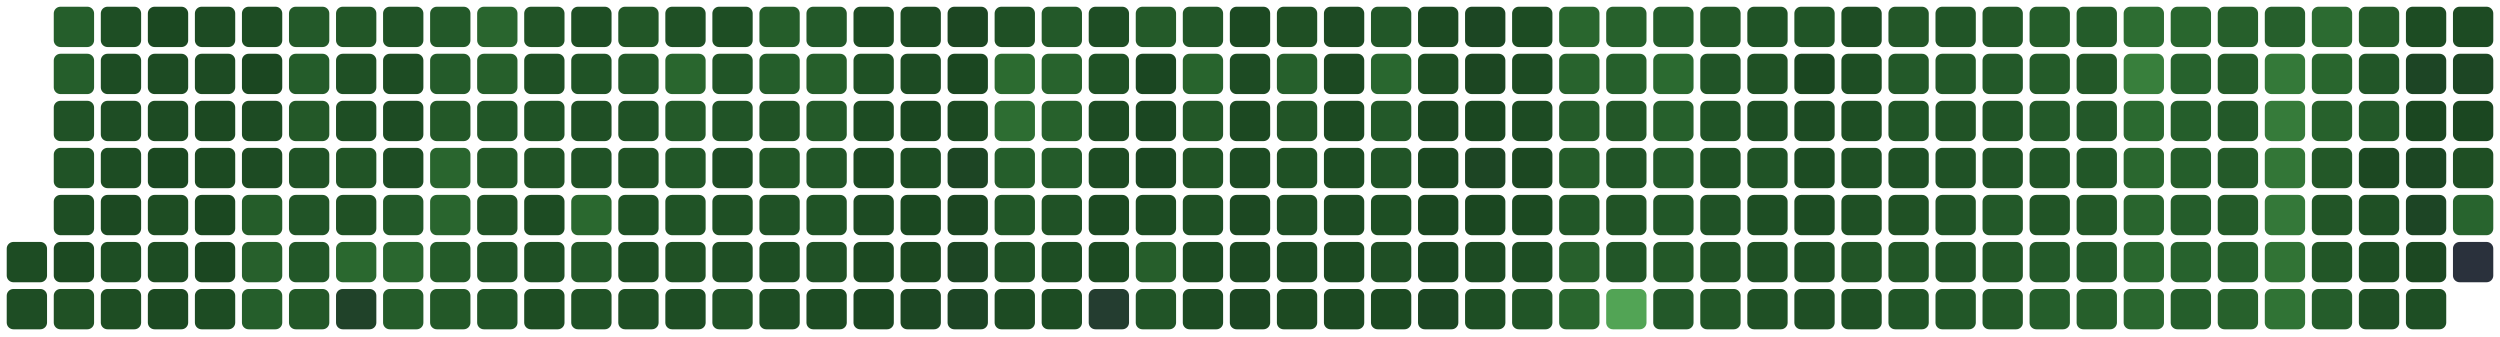
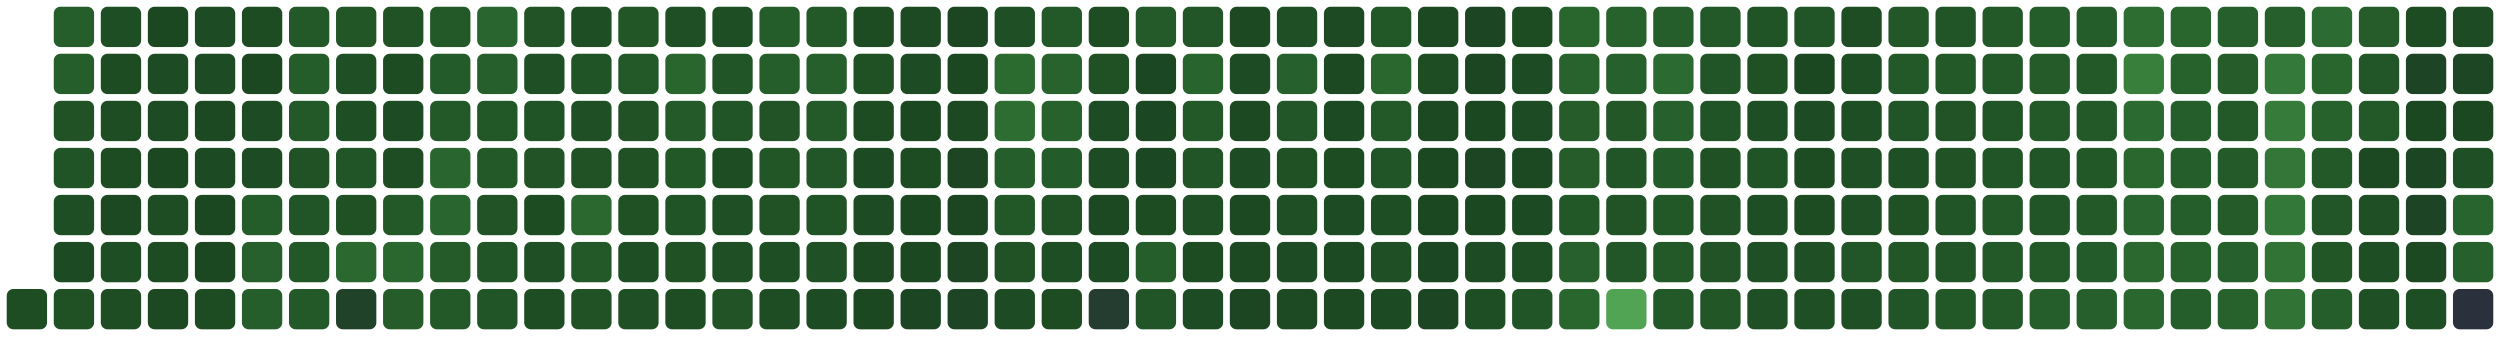
<svg xmlns="http://www.w3.org/2000/svg" width="744" height="100">
-   <rect x="2" y="72" width="12" height="12" rx="2" fill="rgb(29 76 35)" />
  <rect x="2" y="86" width="12" height="12" rx="2" fill="rgb(30 77 36)" />
  <rect x="16" y="2" width="12" height="12" rx="2" fill="rgb(37 94 43)" />
  <rect x="16" y="16" width="12" height="12" rx="2" fill="rgb(37 94 43)" />
  <rect x="16" y="30" width="12" height="12" rx="2" fill="rgb(32 82 38)" />
  <rect x="16" y="44" width="12" height="12" rx="2" fill="rgb(32 83 38)" />
  <rect x="16" y="58" width="12" height="12" rx="2" fill="rgb(30 78 36)" />
  <rect x="16" y="72" width="12" height="12" rx="2" fill="rgb(28 74 34)" />
  <rect x="16" y="86" width="12" height="12" rx="2" fill="rgb(32 81 37)" />
  <rect x="30" y="2" width="12" height="12" rx="2" fill="rgb(30 78 36)" />
  <rect x="30" y="16" width="12" height="12" rx="2" fill="rgb(29 76 35)" />
  <rect x="30" y="30" width="12" height="12" rx="2" fill="rgb(30 77 36)" />
  <rect x="30" y="44" width="12" height="12" rx="2" fill="rgb(29 76 35)" />
  <rect x="30" y="58" width="12" height="12" rx="2" fill="rgb(28 73 34)" />
  <rect x="30" y="72" width="12" height="12" rx="2" fill="rgb(30 78 36)" />
  <rect x="30" y="86" width="12" height="12" rx="2" fill="rgb(30 77 35)" />
  <rect x="44" y="2" width="12" height="12" rx="2" fill="rgb(27 72 33)" />
  <rect x="44" y="16" width="12" height="12" rx="2" fill="rgb(29 75 35)" />
  <rect x="44" y="30" width="12" height="12" rx="2" fill="rgb(29 75 35)" />
  <rect x="44" y="44" width="12" height="12" rx="2" fill="rgb(27 72 33)" />
  <rect x="44" y="58" width="12" height="12" rx="2" fill="rgb(30 77 35)" />
  <rect x="44" y="72" width="12" height="12" rx="2" fill="rgb(29 76 35)" />
  <rect x="44" y="86" width="12" height="12" rx="2" fill="rgb(28 73 34)" />
  <rect x="58" y="2" width="12" height="12" rx="2" fill="rgb(29 75 35)" />
  <rect x="58" y="16" width="12" height="12" rx="2" fill="rgb(29 75 35)" />
  <rect x="58" y="30" width="12" height="12" rx="2" fill="rgb(28 73 34)" />
  <rect x="58" y="44" width="12" height="12" rx="2" fill="rgb(28 74 34)" />
  <rect x="58" y="58" width="12" height="12" rx="2" fill="rgb(27 72 33)" />
  <rect x="58" y="72" width="12" height="12" rx="2" fill="rgb(27 71 33)" />
  <rect x="58" y="86" width="12" height="12" rx="2" fill="rgb(29 76 35)" />
  <rect x="72" y="2" width="12" height="12" rx="2" fill="rgb(29 76 35)" />
  <rect x="72" y="16" width="12" height="12" rx="2" fill="rgb(27 71 33)" />
  <rect x="72" y="30" width="12" height="12" rx="2" fill="rgb(29 75 35)" />
  <rect x="72" y="44" width="12" height="12" rx="2" fill="rgb(29 75 35)" />
  <rect x="72" y="58" width="12" height="12" rx="2" fill="rgb(37 93 42)" />
  <rect x="72" y="72" width="12" height="12" rx="2" fill="rgb(39 96 44)" />
  <rect x="72" y="86" width="12" height="12" rx="2" fill="rgb(37 94 43)" />
  <rect x="86" y="2" width="12" height="12" rx="2" fill="rgb(35 89 41)" />
  <rect x="86" y="16" width="12" height="12" rx="2" fill="rgb(36 92 42)" />
  <rect x="86" y="30" width="12" height="12" rx="2" fill="rgb(35 88 40)" />
  <rect x="86" y="44" width="12" height="12" rx="2" fill="rgb(32 82 38)" />
  <rect x="86" y="58" width="12" height="12" rx="2" fill="rgb(33 84 39)" />
  <rect x="86" y="72" width="12" height="12" rx="2" fill="rgb(34 87 40)" />
  <rect x="86" y="86" width="12" height="12" rx="2" fill="rgb(35 88 40)" />
  <rect x="100" y="2" width="12" height="12" rx="2" fill="rgb(34 86 39)" />
  <rect x="100" y="16" width="12" height="12" rx="2" fill="rgb(31 80 37)" />
  <rect x="100" y="30" width="12" height="12" rx="2" fill="rgb(30 78 36)" />
  <rect x="100" y="44" width="12" height="12" rx="2" fill="rgb(33 84 38)" />
  <rect x="100" y="58" width="12" height="12" rx="2" fill="rgb(32 81 37)" />
  <rect x="100" y="72" width="12" height="12" rx="2" fill="rgb(42 104 47)" />
  <rect x="100" y="86" width="12" height="12" rx="2" fill="rgb(32 66 41)" />
  <rect x="114" y="2" width="12" height="12" rx="2" fill="rgb(32 82 38)" />
  <rect x="114" y="16" width="12" height="12" rx="2" fill="rgb(29 76 35)" />
  <rect x="114" y="30" width="12" height="12" rx="2" fill="rgb(29 75 35)" />
  <rect x="114" y="44" width="12" height="12" rx="2" fill="rgb(30 77 36)" />
  <rect x="114" y="58" width="12" height="12" rx="2" fill="rgb(35 89 41)" />
  <rect x="114" y="72" width="12" height="12" rx="2" fill="rgb(42 103 47)" />
  <rect x="114" y="86" width="12" height="12" rx="2" fill="rgb(37 92 42)" />
  <rect x="128" y="2" width="12" height="12" rx="2" fill="rgb(35 89 41)" />
  <rect x="128" y="16" width="12" height="12" rx="2" fill="rgb(36 91 42)" />
  <rect x="128" y="30" width="12" height="12" rx="2" fill="rgb(35 88 40)" />
  <rect x="128" y="44" width="12" height="12" rx="2" fill="rgb(41 101 46)" />
  <rect x="128" y="58" width="12" height="12" rx="2" fill="rgb(41 101 46)" />
  <rect x="128" y="72" width="12" height="12" rx="2" fill="rgb(36 91 41)" />
  <rect x="128" y="86" width="12" height="12" rx="2" fill="rgb(35 88 40)" />
  <rect x="142" y="2" width="12" height="12" rx="2" fill="rgb(41 101 46)" />
  <rect x="142" y="16" width="12" height="12" rx="2" fill="rgb(38 95 43)" />
  <rect x="142" y="30" width="12" height="12" rx="2" fill="rgb(34 87 40)" />
  <rect x="142" y="44" width="12" height="12" rx="2" fill="rgb(35 88 40)" />
  <rect x="142" y="58" width="12" height="12" rx="2" fill="rgb(33 83 38)" />
  <rect x="142" y="72" width="12" height="12" rx="2" fill="rgb(33 84 39)" />
  <rect x="142" y="86" width="12" height="12" rx="2" fill="rgb(33 85 39)" />
  <rect x="156" y="2" width="12" height="12" rx="2" fill="rgb(33 83 38)" />
  <rect x="156" y="16" width="12" height="12" rx="2" fill="rgb(31 80 37)" />
  <rect x="156" y="30" width="12" height="12" rx="2" fill="rgb(32 83 38)" />
  <rect x="156" y="44" width="12" height="12" rx="2" fill="rgb(33 83 38)" />
  <rect x="156" y="58" width="12" height="12" rx="2" fill="rgb(29 76 35)" />
  <rect x="156" y="72" width="12" height="12" rx="2" fill="rgb(31 80 37)" />
  <rect x="156" y="86" width="12" height="12" rx="2" fill="rgb(30 77 35)" />
  <rect x="170" y="2" width="12" height="12" rx="2" fill="rgb(30 78 36)" />
  <rect x="170" y="16" width="12" height="12" rx="2" fill="rgb(32 83 38)" />
  <rect x="170" y="30" width="12" height="12" rx="2" fill="rgb(31 79 37)" />
  <rect x="170" y="44" width="12" height="12" rx="2" fill="rgb(32 82 38)" />
  <rect x="170" y="58" width="12" height="12" rx="2" fill="rgb(42 104 47)" />
  <rect x="170" y="72" width="12" height="12" rx="2" fill="rgb(35 89 41)" />
  <rect x="170" y="86" width="12" height="12" rx="2" fill="rgb(32 82 38)" />
  <rect x="184" y="2" width="12" height="12" rx="2" fill="rgb(34 86 39)" />
  <rect x="184" y="16" width="12" height="12" rx="2" fill="rgb(35 89 41)" />
  <rect x="184" y="30" width="12" height="12" rx="2" fill="rgb(32 82 38)" />
  <rect x="184" y="44" width="12" height="12" rx="2" fill="rgb(32 81 37)" />
  <rect x="184" y="58" width="12" height="12" rx="2" fill="rgb(31 81 37)" />
  <rect x="184" y="72" width="12" height="12" rx="2" fill="rgb(30 78 36)" />
  <rect x="184" y="86" width="12" height="12" rx="2" fill="rgb(31 79 37)" />
  <rect x="198" y="2" width="12" height="12" rx="2" fill="rgb(31 80 37)" />
  <rect x="198" y="16" width="12" height="12" rx="2" fill="rgb(41 102 46)" />
  <rect x="198" y="30" width="12" height="12" rx="2" fill="rgb(36 90 41)" />
  <rect x="198" y="44" width="12" height="12" rx="2" fill="rgb(34 87 40)" />
  <rect x="198" y="58" width="12" height="12" rx="2" fill="rgb(32 83 38)" />
  <rect x="198" y="72" width="12" height="12" rx="2" fill="rgb(32 81 37)" />
  <rect x="198" y="86" width="12" height="12" rx="2" fill="rgb(30 77 36)" />
  <rect x="212" y="2" width="12" height="12" rx="2" fill="rgb(30 78 36)" />
  <rect x="212" y="16" width="12" height="12" rx="2" fill="rgb(33 85 39)" />
  <rect x="212" y="30" width="12" height="12" rx="2" fill="rgb(33 84 39)" />
  <rect x="212" y="44" width="12" height="12" rx="2" fill="rgb(30 77 36)" />
  <rect x="212" y="58" width="12" height="12" rx="2" fill="rgb(31 80 37)" />
  <rect x="212" y="72" width="12" height="12" rx="2" fill="rgb(31 79 37)" />
  <rect x="212" y="86" width="12" height="12" rx="2" fill="rgb(33 83 38)" />
  <rect x="226" y="2" width="12" height="12" rx="2" fill="rgb(37 93 42)" />
  <rect x="226" y="16" width="12" height="12" rx="2" fill="rgb(37 94 43)" />
  <rect x="226" y="30" width="12" height="12" rx="2" fill="rgb(33 83 38)" />
  <rect x="226" y="44" width="12" height="12" rx="2" fill="rgb(34 86 39)" />
  <rect x="226" y="58" width="12" height="12" rx="2" fill="rgb(32 82 38)" />
  <rect x="226" y="72" width="12" height="12" rx="2" fill="rgb(30 78 36)" />
  <rect x="226" y="86" width="12" height="12" rx="2" fill="rgb(30 77 36)" />
  <rect x="240" y="2" width="12" height="12" rx="2" fill="rgb(35 89 41)" />
  <rect x="240" y="16" width="12" height="12" rx="2" fill="rgb(38 95 43)" />
  <rect x="240" y="30" width="12" height="12" rx="2" fill="rgb(36 90 41)" />
  <rect x="240" y="44" width="12" height="12" rx="2" fill="rgb(34 86 40)" />
  <rect x="240" y="58" width="12" height="12" rx="2" fill="rgb(32 83 38)" />
  <rect x="240" y="72" width="12" height="12" rx="2" fill="rgb(32 81 38)" />
  <rect x="240" y="86" width="12" height="12" rx="2" fill="rgb(29 75 35)" />
  <rect x="254" y="2" width="12" height="12" rx="2" fill="rgb(29 76 35)" />
  <rect x="254" y="16" width="12" height="12" rx="2" fill="rgb(31 81 37)" />
  <rect x="254" y="30" width="12" height="12" rx="2" fill="rgb(29 76 35)" />
  <rect x="254" y="44" width="12" height="12" rx="2" fill="rgb(28 74 34)" />
  <rect x="254" y="58" width="12" height="12" rx="2" fill="rgb(29 75 35)" />
  <rect x="254" y="72" width="12" height="12" rx="2" fill="rgb(28 73 34)" />
  <rect x="254" y="86" width="12" height="12" rx="2" fill="rgb(27 71 33)" />
  <rect x="268" y="2" width="12" height="12" rx="2" fill="rgb(29 74 35)" />
  <rect x="268" y="16" width="12" height="12" rx="2" fill="rgb(29 75 35)" />
  <rect x="268" y="30" width="12" height="12" rx="2" fill="rgb(27 71 33)" />
  <rect x="268" y="44" width="12" height="12" rx="2" fill="rgb(29 76 35)" />
  <rect x="268" y="58" width="12" height="12" rx="2" fill="rgb(27 72 33)" />
  <rect x="268" y="72" width="12" height="12" rx="2" fill="rgb(28 72 33)" />
  <rect x="268" y="86" width="12" height="12" rx="2" fill="rgb(28 70 35)" />
  <rect x="282" y="2" width="12" height="12" rx="2" fill="rgb(28 70 34)" />
  <rect x="282" y="16" width="12" height="12" rx="2" fill="rgb(27 71 33)" />
  <rect x="282" y="30" width="12" height="12" rx="2" fill="rgb(28 73 34)" />
  <rect x="282" y="44" width="12" height="12" rx="2" fill="rgb(29 69 36)" />
  <rect x="282" y="58" width="12" height="12" rx="2" fill="rgb(28 70 34)" />
  <rect x="282" y="72" width="12" height="12" rx="2" fill="rgb(29 69 36)" />
  <rect x="282" y="86" width="12" height="12" rx="2" fill="rgb(29 69 37)" />
  <rect x="296" y="2" width="12" height="12" rx="2" fill="rgb(31 80 37)" />
  <rect x="296" y="16" width="12" height="12" rx="2" fill="rgb(44 107 48)" />
  <rect x="296" y="30" width="12" height="12" rx="2" fill="rgb(45 109 50)" />
  <rect x="296" y="44" width="12" height="12" rx="2" fill="rgb(37 94 43)" />
  <rect x="296" y="58" width="12" height="12" rx="2" fill="rgb(34 87 40)" />
  <rect x="296" y="72" width="12" height="12" rx="2" fill="rgb(32 82 38)" />
  <rect x="296" y="86" width="12" height="12" rx="2" fill="rgb(29 75 35)" />
  <rect x="310" y="2" width="12" height="12" rx="2" fill="rgb(35 89 41)" />
  <rect x="310" y="16" width="12" height="12" rx="2" fill="rgb(40 99 45)" />
  <rect x="310" y="30" width="12" height="12" rx="2" fill="rgb(39 97 44)" />
  <rect x="310" y="44" width="12" height="12" rx="2" fill="rgb(36 91 42)" />
  <rect x="310" y="58" width="12" height="12" rx="2" fill="rgb(32 82 38)" />
  <rect x="310" y="72" width="12" height="12" rx="2" fill="rgb(30 78 36)" />
  <rect x="310" y="86" width="12" height="12" rx="2" fill="rgb(29 76 35)" />
  <rect x="324" y="2" width="12" height="12" rx="2" fill="rgb(30 77 36)" />
  <rect x="324" y="16" width="12" height="12" rx="2" fill="rgb(31 81 37)" />
  <rect x="324" y="30" width="12" height="12" rx="2" fill="rgb(29 75 35)" />
  <rect x="324" y="44" width="12" height="12" rx="2" fill="rgb(29 75 35)" />
  <rect x="324" y="58" width="12" height="12" rx="2" fill="rgb(28 73 34)" />
  <rect x="324" y="72" width="12" height="12" rx="2" fill="rgb(28 74 34)" />
  <rect x="324" y="86" width="12" height="12" rx="2" fill="rgb(36 61 48)" />
  <rect x="338" y="2" width="12" height="12" rx="2" fill="rgb(36 90 41)" />
  <rect x="338" y="16" width="12" height="12" rx="2" fill="rgb(27 71 34)" />
  <rect x="338" y="30" width="12" height="12" rx="2" fill="rgb(27 71 34)" />
  <rect x="338" y="44" width="12" height="12" rx="2" fill="rgb(27 71 34)" />
  <rect x="338" y="58" width="12" height="12" rx="2" fill="rgb(29 76 35)" />
  <rect x="338" y="72" width="12" height="12" rx="2" fill="rgb(38 94 43)" />
  <rect x="338" y="86" width="12" height="12" rx="2" fill="rgb(33 84 39)" />
  <rect x="352" y="2" width="12" height="12" rx="2" fill="rgb(34 86 40)" />
  <rect x="352" y="16" width="12" height="12" rx="2" fill="rgb(40 100 45)" />
  <rect x="352" y="30" width="12" height="12" rx="2" fill="rgb(35 88 40)" />
  <rect x="352" y="44" width="12" height="12" rx="2" fill="rgb(33 84 38)" />
  <rect x="352" y="58" width="12" height="12" rx="2" fill="rgb(31 80 37)" />
  <rect x="352" y="72" width="12" height="12" rx="2" fill="rgb(29 76 35)" />
  <rect x="352" y="86" width="12" height="12" rx="2" fill="rgb(29 75 35)" />
  <rect x="366" y="2" width="12" height="12" rx="2" fill="rgb(28 73 34)" />
  <rect x="366" y="16" width="12" height="12" rx="2" fill="rgb(29 75 35)" />
  <rect x="366" y="30" width="12" height="12" rx="2" fill="rgb(28 73 34)" />
  <rect x="366" y="44" width="12" height="12" rx="2" fill="rgb(29 75 35)" />
  <rect x="366" y="58" width="12" height="12" rx="2" fill="rgb(28 72 34)" />
  <rect x="366" y="72" width="12" height="12" rx="2" fill="rgb(28 72 34)" />
  <rect x="366" y="86" width="12" height="12" rx="2" fill="rgb(28 70 34)" />
  <rect x="380" y="2" width="12" height="12" rx="2" fill="rgb(31 79 36)" />
  <rect x="380" y="16" width="12" height="12" rx="2" fill="rgb(38 96 44)" />
  <rect x="380" y="30" width="12" height="12" rx="2" fill="rgb(34 85 39)" />
  <rect x="380" y="44" width="12" height="12" rx="2" fill="rgb(31 81 37)" />
  <rect x="380" y="58" width="12" height="12" rx="2" fill="rgb(31 79 37)" />
  <rect x="380" y="72" width="12" height="12" rx="2" fill="rgb(29 75 35)" />
  <rect x="380" y="86" width="12" height="12" rx="2" fill="rgb(29 74 34)" />
  <rect x="394" y="2" width="12" height="12" rx="2" fill="rgb(29 74 35)" />
  <rect x="394" y="16" width="12" height="12" rx="2" fill="rgb(28 73 34)" />
  <rect x="394" y="30" width="12" height="12" rx="2" fill="rgb(28 74 34)" />
  <rect x="394" y="44" width="12" height="12" rx="2" fill="rgb(29 76 35)" />
  <rect x="394" y="58" width="12" height="12" rx="2" fill="rgb(29 75 35)" />
  <rect x="394" y="72" width="12" height="12" rx="2" fill="rgb(28 74 34)" />
  <rect x="394" y="86" width="12" height="12" rx="2" fill="rgb(28 73 34)" />
  <rect x="408" y="2" width="12" height="12" rx="2" fill="rgb(34 87 40)" />
  <rect x="408" y="16" width="12" height="12" rx="2" fill="rgb(41 103 47)" />
  <rect x="408" y="30" width="12" height="12" rx="2" fill="rgb(35 89 41)" />
  <rect x="408" y="44" width="12" height="12" rx="2" fill="rgb(33 84 39)" />
  <rect x="408" y="58" width="12" height="12" rx="2" fill="rgb(30 79 36)" />
  <rect x="408" y="72" width="12" height="12" rx="2" fill="rgb(31 79 37)" />
  <rect x="408" y="86" width="12" height="12" rx="2" fill="rgb(28 74 34)" />
  <rect x="422" y="2" width="12" height="12" rx="2" fill="rgb(28 73 34)" />
  <rect x="422" y="16" width="12" height="12" rx="2" fill="rgb(30 77 35)" />
  <rect x="422" y="30" width="12" height="12" rx="2" fill="rgb(28 72 34)" />
  <rect x="422" y="44" width="12" height="12" rx="2" fill="rgb(27 71 33)" />
  <rect x="422" y="58" width="12" height="12" rx="2" fill="rgb(27 71 33)" />
  <rect x="422" y="72" width="12" height="12" rx="2" fill="rgb(27 71 34)" />
  <rect x="422" y="86" width="12" height="12" rx="2" fill="rgb(28 70 35)" />
  <rect x="436" y="2" width="12" height="12" rx="2" fill="rgb(28 70 35)" />
  <rect x="436" y="16" width="12" height="12" rx="2" fill="rgb(28 70 34)" />
  <rect x="436" y="30" width="12" height="12" rx="2" fill="rgb(27 71 33)" />
  <rect x="436" y="44" width="12" height="12" rx="2" fill="rgb(29 69 36)" />
  <rect x="436" y="58" width="12" height="12" rx="2" fill="rgb(27 71 33)" />
  <rect x="436" y="72" width="12" height="12" rx="2" fill="rgb(29 75 35)" />
  <rect x="436" y="86" width="12" height="12" rx="2" fill="rgb(30 78 36)" />
  <rect x="450" y="2" width="12" height="12" rx="2" fill="rgb(29 76 35)" />
  <rect x="450" y="16" width="12" height="12" rx="2" fill="rgb(29 75 35)" />
  <rect x="450" y="30" width="12" height="12" rx="2" fill="rgb(29 75 35)" />
  <rect x="450" y="44" width="12" height="12" rx="2" fill="rgb(28 72 34)" />
  <rect x="450" y="58" width="12" height="12" rx="2" fill="rgb(28 74 34)" />
  <rect x="450" y="72" width="12" height="12" rx="2" fill="rgb(30 78 36)" />
  <rect x="450" y="86" width="12" height="12" rx="2" fill="rgb(33 85 39)" />
  <rect x="464" y="2" width="12" height="12" rx="2" fill="rgb(41 102 46)" />
  <rect x="464" y="16" width="12" height="12" rx="2" fill="rgb(40 99 45)" />
  <rect x="464" y="30" width="12" height="12" rx="2" fill="rgb(37 92 42)" />
  <rect x="464" y="44" width="12" height="12" rx="2" fill="rgb(37 92 42)" />
  <rect x="464" y="58" width="12" height="12" rx="2" fill="rgb(34 87 40)" />
  <rect x="464" y="72" width="12" height="12" rx="2" fill="rgb(39 96 44)" />
  <rect x="464" y="86" width="12" height="12" rx="2" fill="rgb(41 102 46)" />
  <rect x="478" y="2" width="12" height="12" rx="2" fill="rgb(39 97 44)" />
  <rect x="478" y="16" width="12" height="12" rx="2" fill="rgb(38 96 44)" />
  <rect x="478" y="30" width="12" height="12" rx="2" fill="rgb(35 87 40)" />
  <rect x="478" y="44" width="12" height="12" rx="2" fill="rgb(33 84 39)" />
  <rect x="478" y="58" width="12" height="12" rx="2" fill="rgb(33 83 38)" />
  <rect x="478" y="72" width="12" height="12" rx="2" fill="rgb(34 86 40)" />
  <rect x="478" y="86" width="12" height="12" rx="2" fill="rgb(82 164 85)" />
  <rect x="492" y="2" width="12" height="12" rx="2" fill="rgb(37 94 43)" />
  <rect x="492" y="16" width="12" height="12" rx="2" fill="rgb(43 106 48)" />
  <rect x="492" y="30" width="12" height="12" rx="2" fill="rgb(38 96 44)" />
  <rect x="492" y="44" width="12" height="12" rx="2" fill="rgb(36 91 42)" />
  <rect x="492" y="58" width="12" height="12" rx="2" fill="rgb(34 87 40)" />
  <rect x="492" y="72" width="12" height="12" rx="2" fill="rgb(35 88 40)" />
  <rect x="492" y="86" width="12" height="12" rx="2" fill="rgb(35 88 41)" />
  <rect x="506" y="2" width="12" height="12" rx="2" fill="rgb(35 88 40)" />
  <rect x="506" y="16" width="12" height="12" rx="2" fill="rgb(33 84 39)" />
  <rect x="506" y="30" width="12" height="12" rx="2" fill="rgb(32 83 38)" />
  <rect x="506" y="44" width="12" height="12" rx="2" fill="rgb(31 81 37)" />
  <rect x="506" y="58" width="12" height="12" rx="2" fill="rgb(32 82 38)" />
  <rect x="506" y="72" width="12" height="12" rx="2" fill="rgb(33 83 38)" />
  <rect x="506" y="86" width="12" height="12" rx="2" fill="rgb(34 86 39)" />
  <rect x="520" y="2" width="12" height="12" rx="2" fill="rgb(32 83 38)" />
  <rect x="520" y="16" width="12" height="12" rx="2" fill="rgb(32 81 37)" />
  <rect x="520" y="30" width="12" height="12" rx="2" fill="rgb(30 78 36)" />
  <rect x="520" y="44" width="12" height="12" rx="2" fill="rgb(32 83 38)" />
  <rect x="520" y="58" width="12" height="12" rx="2" fill="rgb(30 78 36)" />
  <rect x="520" y="72" width="12" height="12" rx="2" fill="rgb(31 80 37)" />
  <rect x="520" y="86" width="12" height="12" rx="2" fill="rgb(31 80 37)" />
  <rect x="534" y="2" width="12" height="12" rx="2" fill="rgb(33 85 39)" />
  <rect x="534" y="16" width="12" height="12" rx="2" fill="rgb(27 71 33)" />
  <rect x="534" y="30" width="12" height="12" rx="2" fill="rgb(29 75 35)" />
  <rect x="534" y="44" width="12" height="12" rx="2" fill="rgb(29 76 35)" />
  <rect x="534" y="58" width="12" height="12" rx="2" fill="rgb(29 76 35)" />
  <rect x="534" y="72" width="12" height="12" rx="2" fill="rgb(31 80 37)" />
  <rect x="534" y="86" width="12" height="12" rx="2" fill="rgb(31 79 37)" />
  <rect x="548" y="2" width="12" height="12" rx="2" fill="rgb(30 77 36)" />
  <rect x="548" y="16" width="12" height="12" rx="2" fill="rgb(30 78 36)" />
  <rect x="548" y="30" width="12" height="12" rx="2" fill="rgb(30 78 36)" />
  <rect x="548" y="44" width="12" height="12" rx="2" fill="rgb(31 80 37)" />
  <rect x="548" y="58" width="12" height="12" rx="2" fill="rgb(31 80 37)" />
  <rect x="548" y="72" width="12" height="12" rx="2" fill="rgb(34 85 39)" />
  <rect x="548" y="86" width="12" height="12" rx="2" fill="rgb(31 80 37)" />
  <rect x="562" y="2" width="12" height="12" rx="2" fill="rgb(35 87 40)" />
  <rect x="562" y="16" width="12" height="12" rx="2" fill="rgb(35 89 41)" />
  <rect x="562" y="30" width="12" height="12" rx="2" fill="rgb(33 85 39)" />
  <rect x="562" y="44" width="12" height="12" rx="2" fill="rgb(31 80 37)" />
  <rect x="562" y="58" width="12" height="12" rx="2" fill="rgb(32 81 37)" />
  <rect x="562" y="72" width="12" height="12" rx="2" fill="rgb(34 86 39)" />
  <rect x="562" y="86" width="12" height="12" rx="2" fill="rgb(33 85 39)" />
  <rect x="576" y="2" width="12" height="12" rx="2" fill="rgb(33 85 39)" />
  <rect x="576" y="16" width="12" height="12" rx="2" fill="rgb(35 89 41)" />
  <rect x="576" y="30" width="12" height="12" rx="2" fill="rgb(33 83 38)" />
  <rect x="576" y="44" width="12" height="12" rx="2" fill="rgb(32 82 38)" />
  <rect x="576" y="58" width="12" height="12" rx="2" fill="rgb(33 84 39)" />
  <rect x="576" y="72" width="12" height="12" rx="2" fill="rgb(33 84 39)" />
  <rect x="576" y="86" width="12" height="12" rx="2" fill="rgb(34 87 40)" />
  <rect x="590" y="2" width="12" height="12" rx="2" fill="rgb(35 88 40)" />
  <rect x="590" y="16" width="12" height="12" rx="2" fill="rgb(35 89 41)" />
  <rect x="590" y="30" width="12" height="12" rx="2" fill="rgb(33 85 39)" />
  <rect x="590" y="44" width="12" height="12" rx="2" fill="rgb(33 84 39)" />
  <rect x="590" y="58" width="12" height="12" rx="2" fill="rgb(35 89 41)" />
  <rect x="590" y="72" width="12" height="12" rx="2" fill="rgb(35 88 40)" />
  <rect x="590" y="86" width="12" height="12" rx="2" fill="rgb(35 88 40)" />
  <rect x="604" y="2" width="12" height="12" rx="2" fill="rgb(37 93 42)" />
  <rect x="604" y="16" width="12" height="12" rx="2" fill="rgb(36 91 41)" />
  <rect x="604" y="30" width="12" height="12" rx="2" fill="rgb(35 89 41)" />
  <rect x="604" y="44" width="12" height="12" rx="2" fill="rgb(33 85 39)" />
  <rect x="604" y="58" width="12" height="12" rx="2" fill="rgb(33 84 38)" />
  <rect x="604" y="72" width="12" height="12" rx="2" fill="rgb(35 89 41)" />
  <rect x="604" y="86" width="12" height="12" rx="2" fill="rgb(37 94 43)" />
  <rect x="618" y="2" width="12" height="12" rx="2" fill="rgb(36 92 42)" />
  <rect x="618" y="16" width="12" height="12" rx="2" fill="rgb(35 88 40)" />
  <rect x="618" y="30" width="12" height="12" rx="2" fill="rgb(35 88 41)" />
  <rect x="618" y="44" width="12" height="12" rx="2" fill="rgb(34 87 40)" />
  <rect x="618" y="58" width="12" height="12" rx="2" fill="rgb(35 88 40)" />
  <rect x="618" y="72" width="12" height="12" rx="2" fill="rgb(36 91 42)" />
  <rect x="618" y="86" width="12" height="12" rx="2" fill="rgb(38 95 43)" />
  <rect x="632" y="2" width="12" height="12" rx="2" fill="rgb(45 109 50)" />
  <rect x="632" y="16" width="12" height="12" rx="2" fill="rgb(56 127 60)" />
  <rect x="632" y="30" width="12" height="12" rx="2" fill="rgb(43 106 48)" />
  <rect x="632" y="44" width="12" height="12" rx="2" fill="rgb(42 103 47)" />
  <rect x="632" y="58" width="12" height="12" rx="2" fill="rgb(41 101 46)" />
  <rect x="632" y="72" width="12" height="12" rx="2" fill="rgb(42 104 47)" />
  <rect x="632" y="86" width="12" height="12" rx="2" fill="rgb(42 103 47)" />
  <rect x="646" y="2" width="12" height="12" rx="2" fill="rgb(41 102 46)" />
  <rect x="646" y="16" width="12" height="12" rx="2" fill="rgb(39 98 45)" />
  <rect x="646" y="30" width="12" height="12" rx="2" fill="rgb(37 94 43)" />
  <rect x="646" y="44" width="12" height="12" rx="2" fill="rgb(37 94 43)" />
  <rect x="646" y="58" width="12" height="12" rx="2" fill="rgb(37 93 43)" />
  <rect x="646" y="72" width="12" height="12" rx="2" fill="rgb(39 98 45)" />
  <rect x="646" y="86" width="12" height="12" rx="2" fill="rgb(37 94 43)" />
  <rect x="660" y="2" width="12" height="12" rx="2" fill="rgb(38 95 43)" />
  <rect x="660" y="16" width="12" height="12" rx="2" fill="rgb(37 92 42)" />
  <rect x="660" y="30" width="12" height="12" rx="2" fill="rgb(35 89 41)" />
  <rect x="660" y="44" width="12" height="12" rx="2" fill="rgb(36 90 41)" />
  <rect x="660" y="58" width="12" height="12" rx="2" fill="rgb(36 91 41)" />
  <rect x="660" y="72" width="12" height="12" rx="2" fill="rgb(38 96 44)" />
  <rect x="660" y="86" width="12" height="12" rx="2" fill="rgb(39 97 44)" />
  <rect x="674" y="2" width="12" height="12" rx="2" fill="rgb(38 95 44)" />
  <rect x="674" y="16" width="12" height="12" rx="2" fill="rgb(52 121 57)" />
  <rect x="674" y="30" width="12" height="12" rx="2" fill="rgb(54 123 58)" />
  <rect x="674" y="44" width="12" height="12" rx="2" fill="rgb(51 118 55)" />
  <rect x="674" y="58" width="12" height="12" rx="2" fill="rgb(52 120 57)" />
  <rect x="674" y="72" width="12" height="12" rx="2" fill="rgb(49 115 53)" />
  <rect x="674" y="86" width="12" height="12" rx="2" fill="rgb(48 115 53)" />
  <rect x="688" y="2" width="12" height="12" rx="2" fill="rgb(44 107 49)" />
  <rect x="688" y="16" width="12" height="12" rx="2" fill="rgb(41 102 46)" />
  <rect x="688" y="30" width="12" height="12" rx="2" fill="rgb(39 97 44)" />
  <rect x="688" y="44" width="12" height="12" rx="2" fill="rgb(35 88 40)" />
  <rect x="688" y="58" width="12" height="12" rx="2" fill="rgb(34 85 39)" />
  <rect x="688" y="72" width="12" height="12" rx="2" fill="rgb(34 86 39)" />
  <rect x="688" y="86" width="12" height="12" rx="2" fill="rgb(37 93 43)" />
  <rect x="702" y="2" width="12" height="12" rx="2" fill="rgb(37 92 42)" />
  <rect x="702" y="16" width="12" height="12" rx="2" fill="rgb(34 86 40)" />
  <rect x="702" y="30" width="12" height="12" rx="2" fill="rgb(35 89 41)" />
  <rect x="702" y="44" width="12" height="12" rx="2" fill="rgb(28 72 34)" />
  <rect x="702" y="58" width="12" height="12" rx="2" fill="rgb(31 80 37)" />
  <rect x="702" y="72" width="12" height="12" rx="2" fill="rgb(30 78 36)" />
  <rect x="702" y="86" width="12" height="12" rx="2" fill="rgb(31 79 37)" />
  <rect x="716" y="2" width="12" height="12" rx="2" fill="rgb(29 76 35)" />
  <rect x="716" y="16" width="12" height="12" rx="2" fill="rgb(29 69 37)" />
  <rect x="716" y="30" width="12" height="12" rx="2" fill="rgb(27 71 33)" />
  <rect x="716" y="44" width="12" height="12" rx="2" fill="rgb(28 70 35)" />
  <rect x="716" y="58" width="12" height="12" rx="2" fill="rgb(29 69 37)" />
  <rect x="716" y="72" width="12" height="12" rx="2" fill="rgb(28 72 34)" />
  <rect x="716" y="86" width="12" height="12" rx="2" fill="rgb(30 78 36)" />
  <rect x="730" y="2" width="12" height="12" rx="2" fill="rgb(29 75 35)" />
  <rect x="730" y="16" width="12" height="12" rx="2" fill="rgb(29 70 36)" />
  <rect x="730" y="30" width="12" height="12" rx="2" fill="rgb(27 71 33)" />
  <rect x="730" y="44" width="12" height="12" rx="2" fill="rgb(31 79 36)" />
  <rect x="730" y="58" width="12" height="12" rx="2" fill="rgb(40 100 46)" />
-   <rect x="730" y="72" width="12" height="12" rx="2" fill="#2A313C" />
+   <rect x="730" y="72" width="12" height="12" rx="2" fill="rgb(38 96 44)" />
+   <rect x="730" y="86" width="12" height="12" rx="2" fill="#2A313C" />
</svg>
